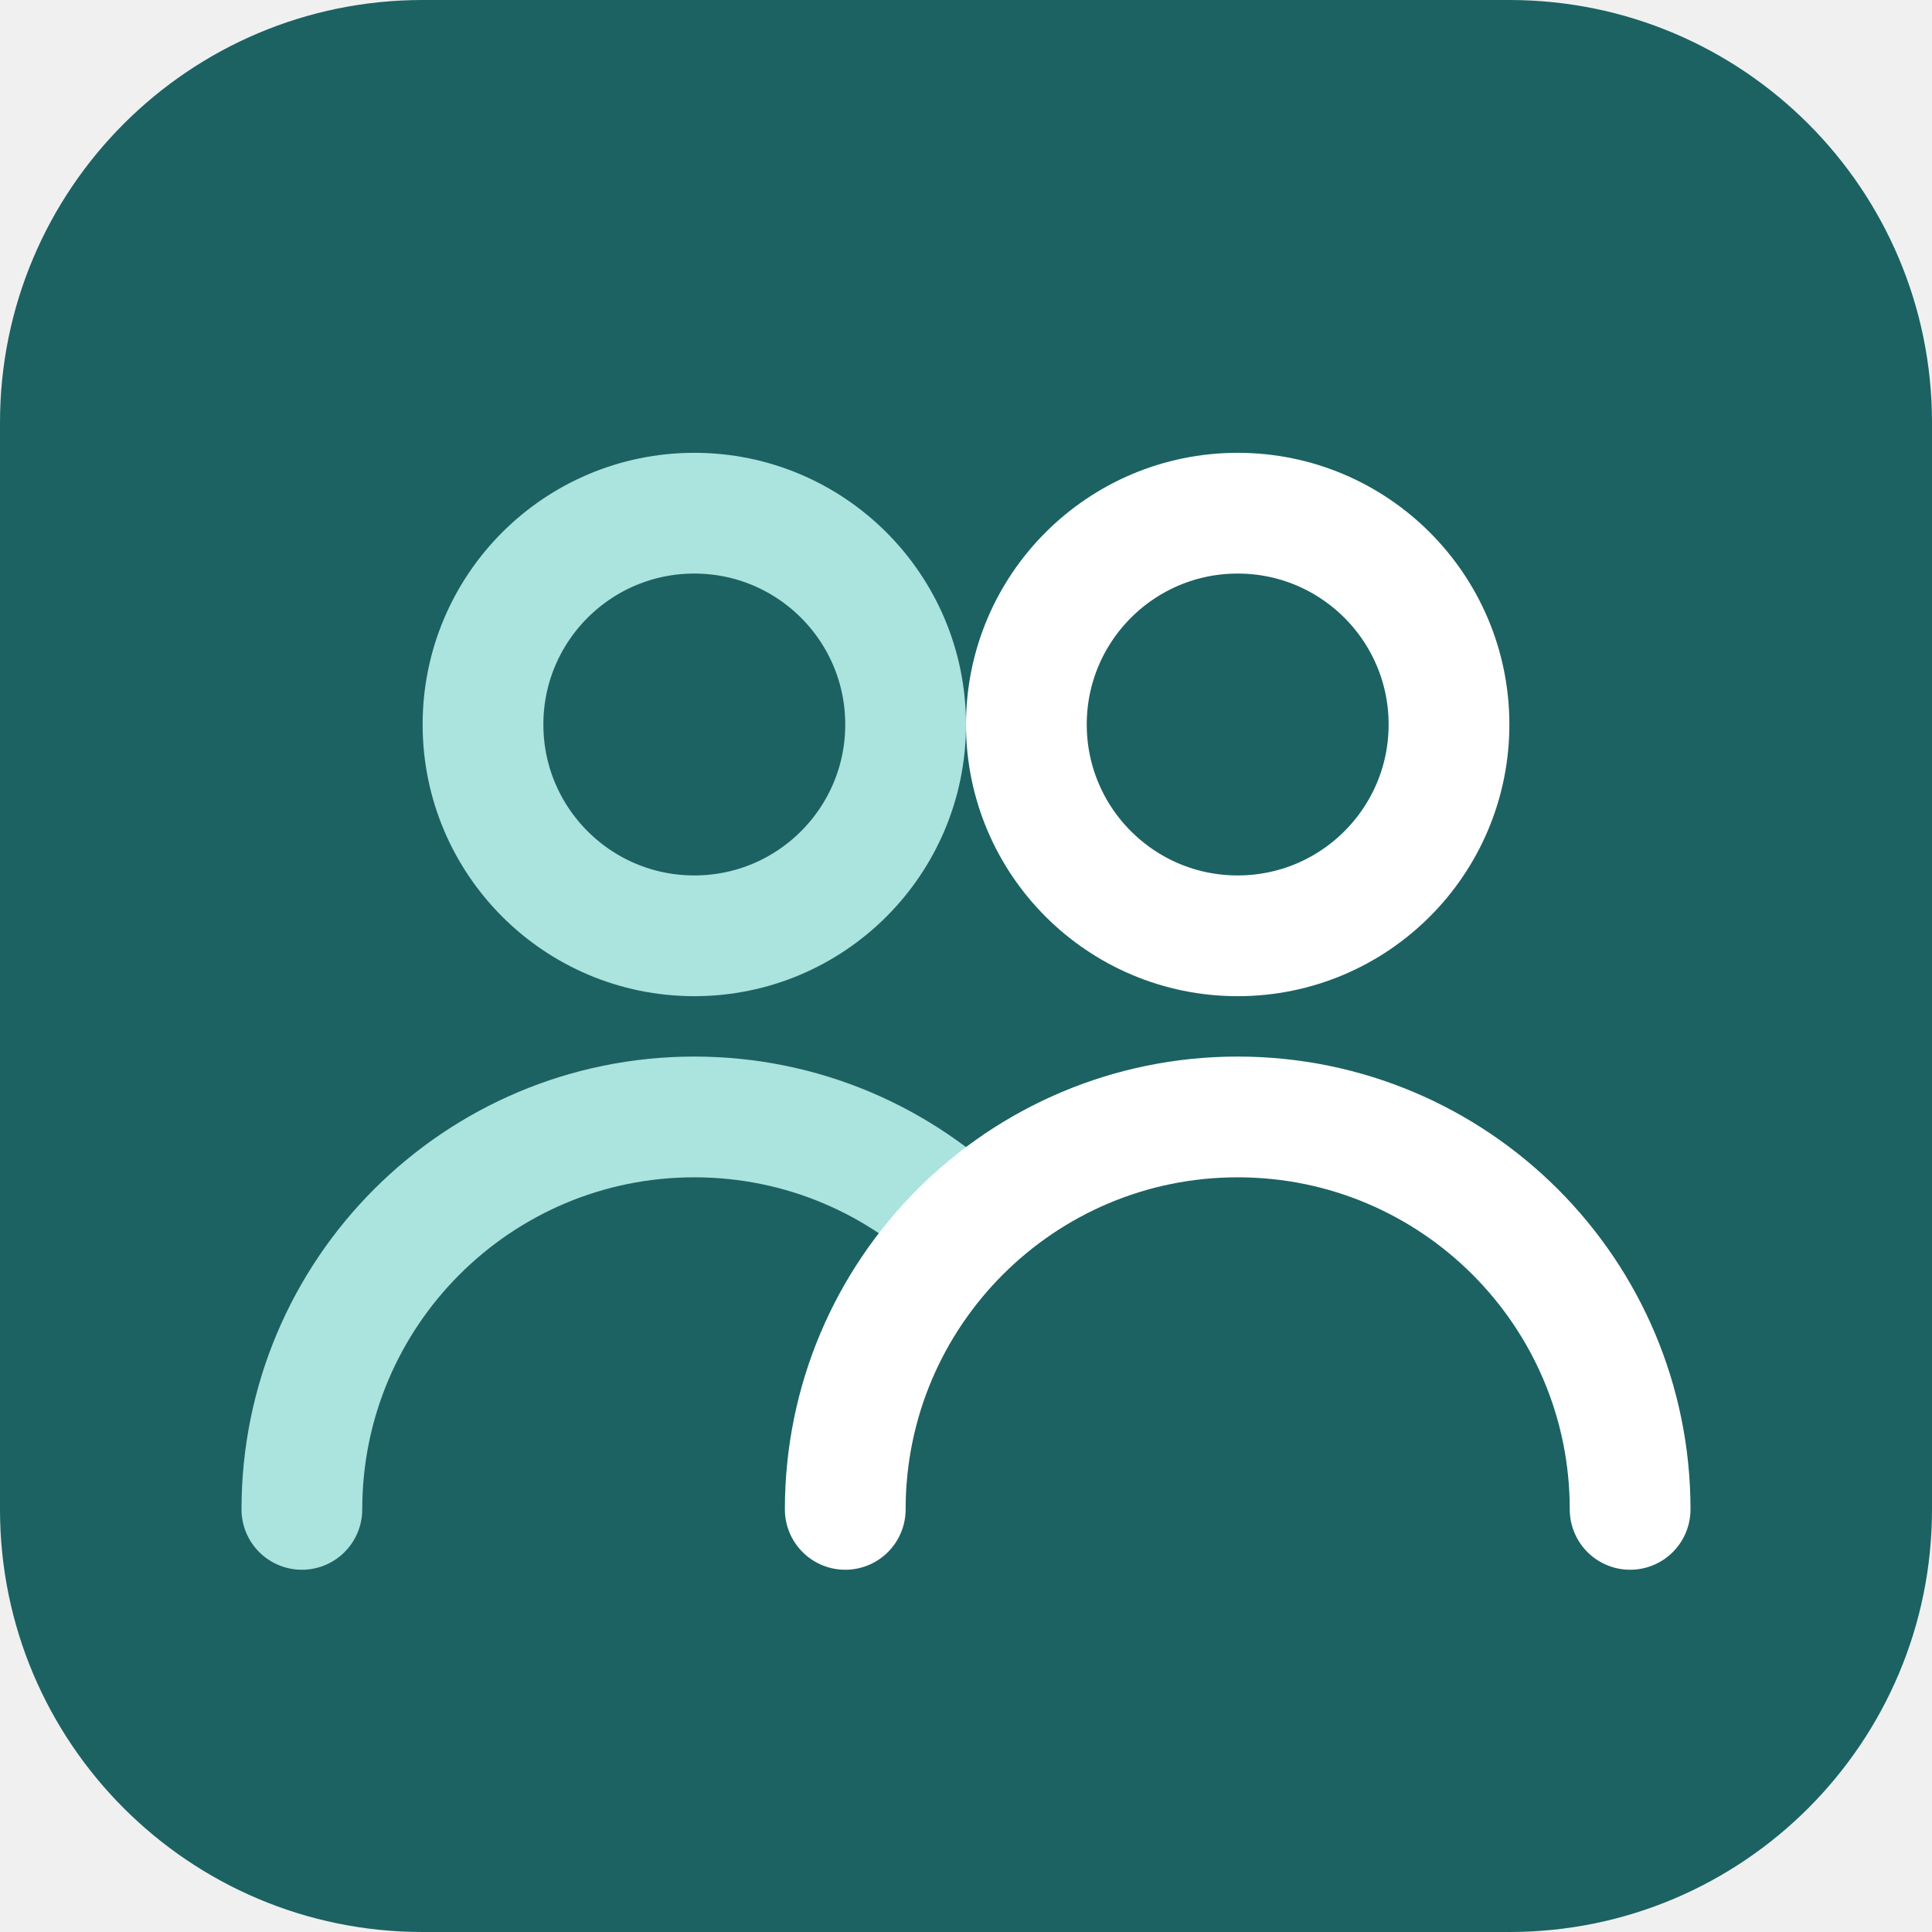
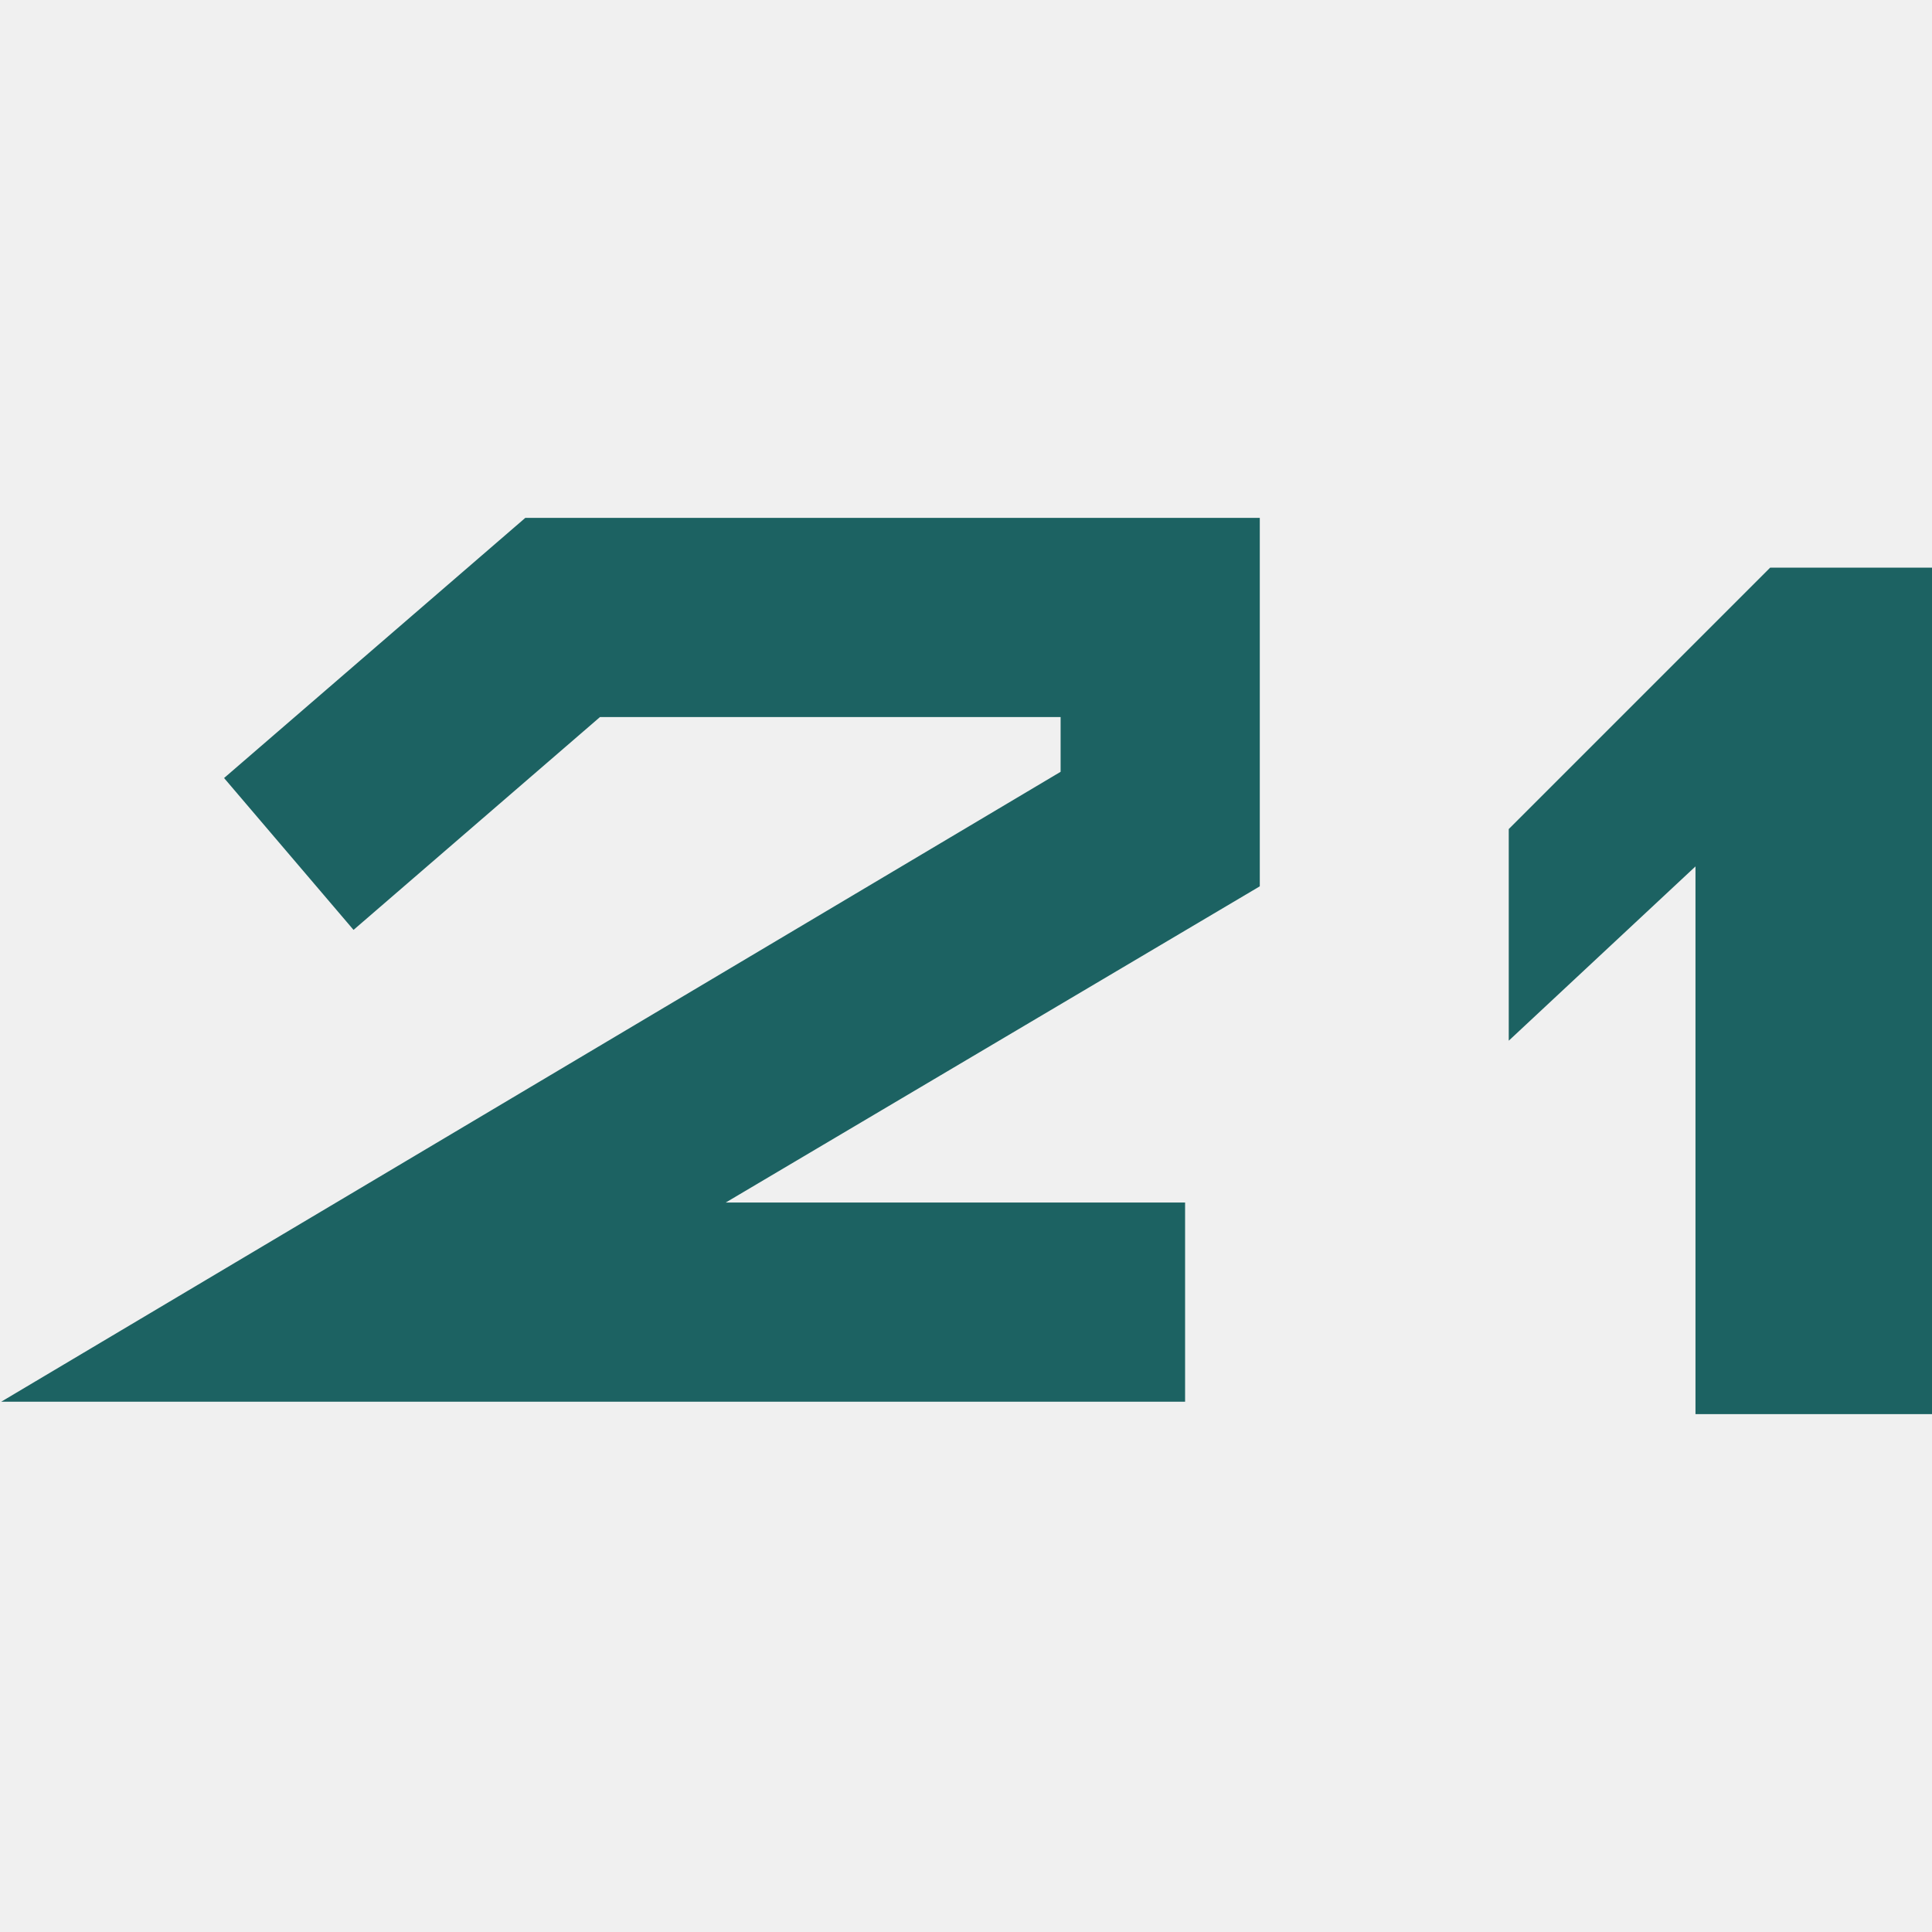
- <svg xmlns="http://www.w3.org/2000/svg" viewBox="0 0 64 64">
-   <rect width="64" height="64" rx="14" fill="#1c6262" />
-   <g fill="none" stroke="#abe3de" stroke-width="4" stroke-linecap="round">
-     <circle cx="23" cy="24" r="7" />
-     <path d="M10 50a13 13 0 0 1 26 0" />
-   </g>
-   <path d="M28 50a13 13 0 0 1 26 0v6H28Z" fill="#1c6262" />
-   <g fill="#1c6262" stroke="#ffffff" stroke-width="4" stroke-linecap="round">
-     <circle cx="41" cy="24" r="7" />
-     <path d="M28 50a13 13 0 0 1 26 0" fill="none" />
-   </g>
+ <svg xmlns="http://www.w3.org/2000/svg" viewBox="0.8 -31.6 155.2 155.2">
+   <style>path{fill:#1c6262}@media (prefers-color-scheme:dark){path{fill:#72cfc8}}</style>
+   <path d="M29.2 43.1 49 26H86V30.4L0.9 81H96V65H59.1L102 39.6V10H43L18.8 30.9Z" />
+   <path d="M122 35 143 14H156V82H137V38L122 52Z" />
</svg>
